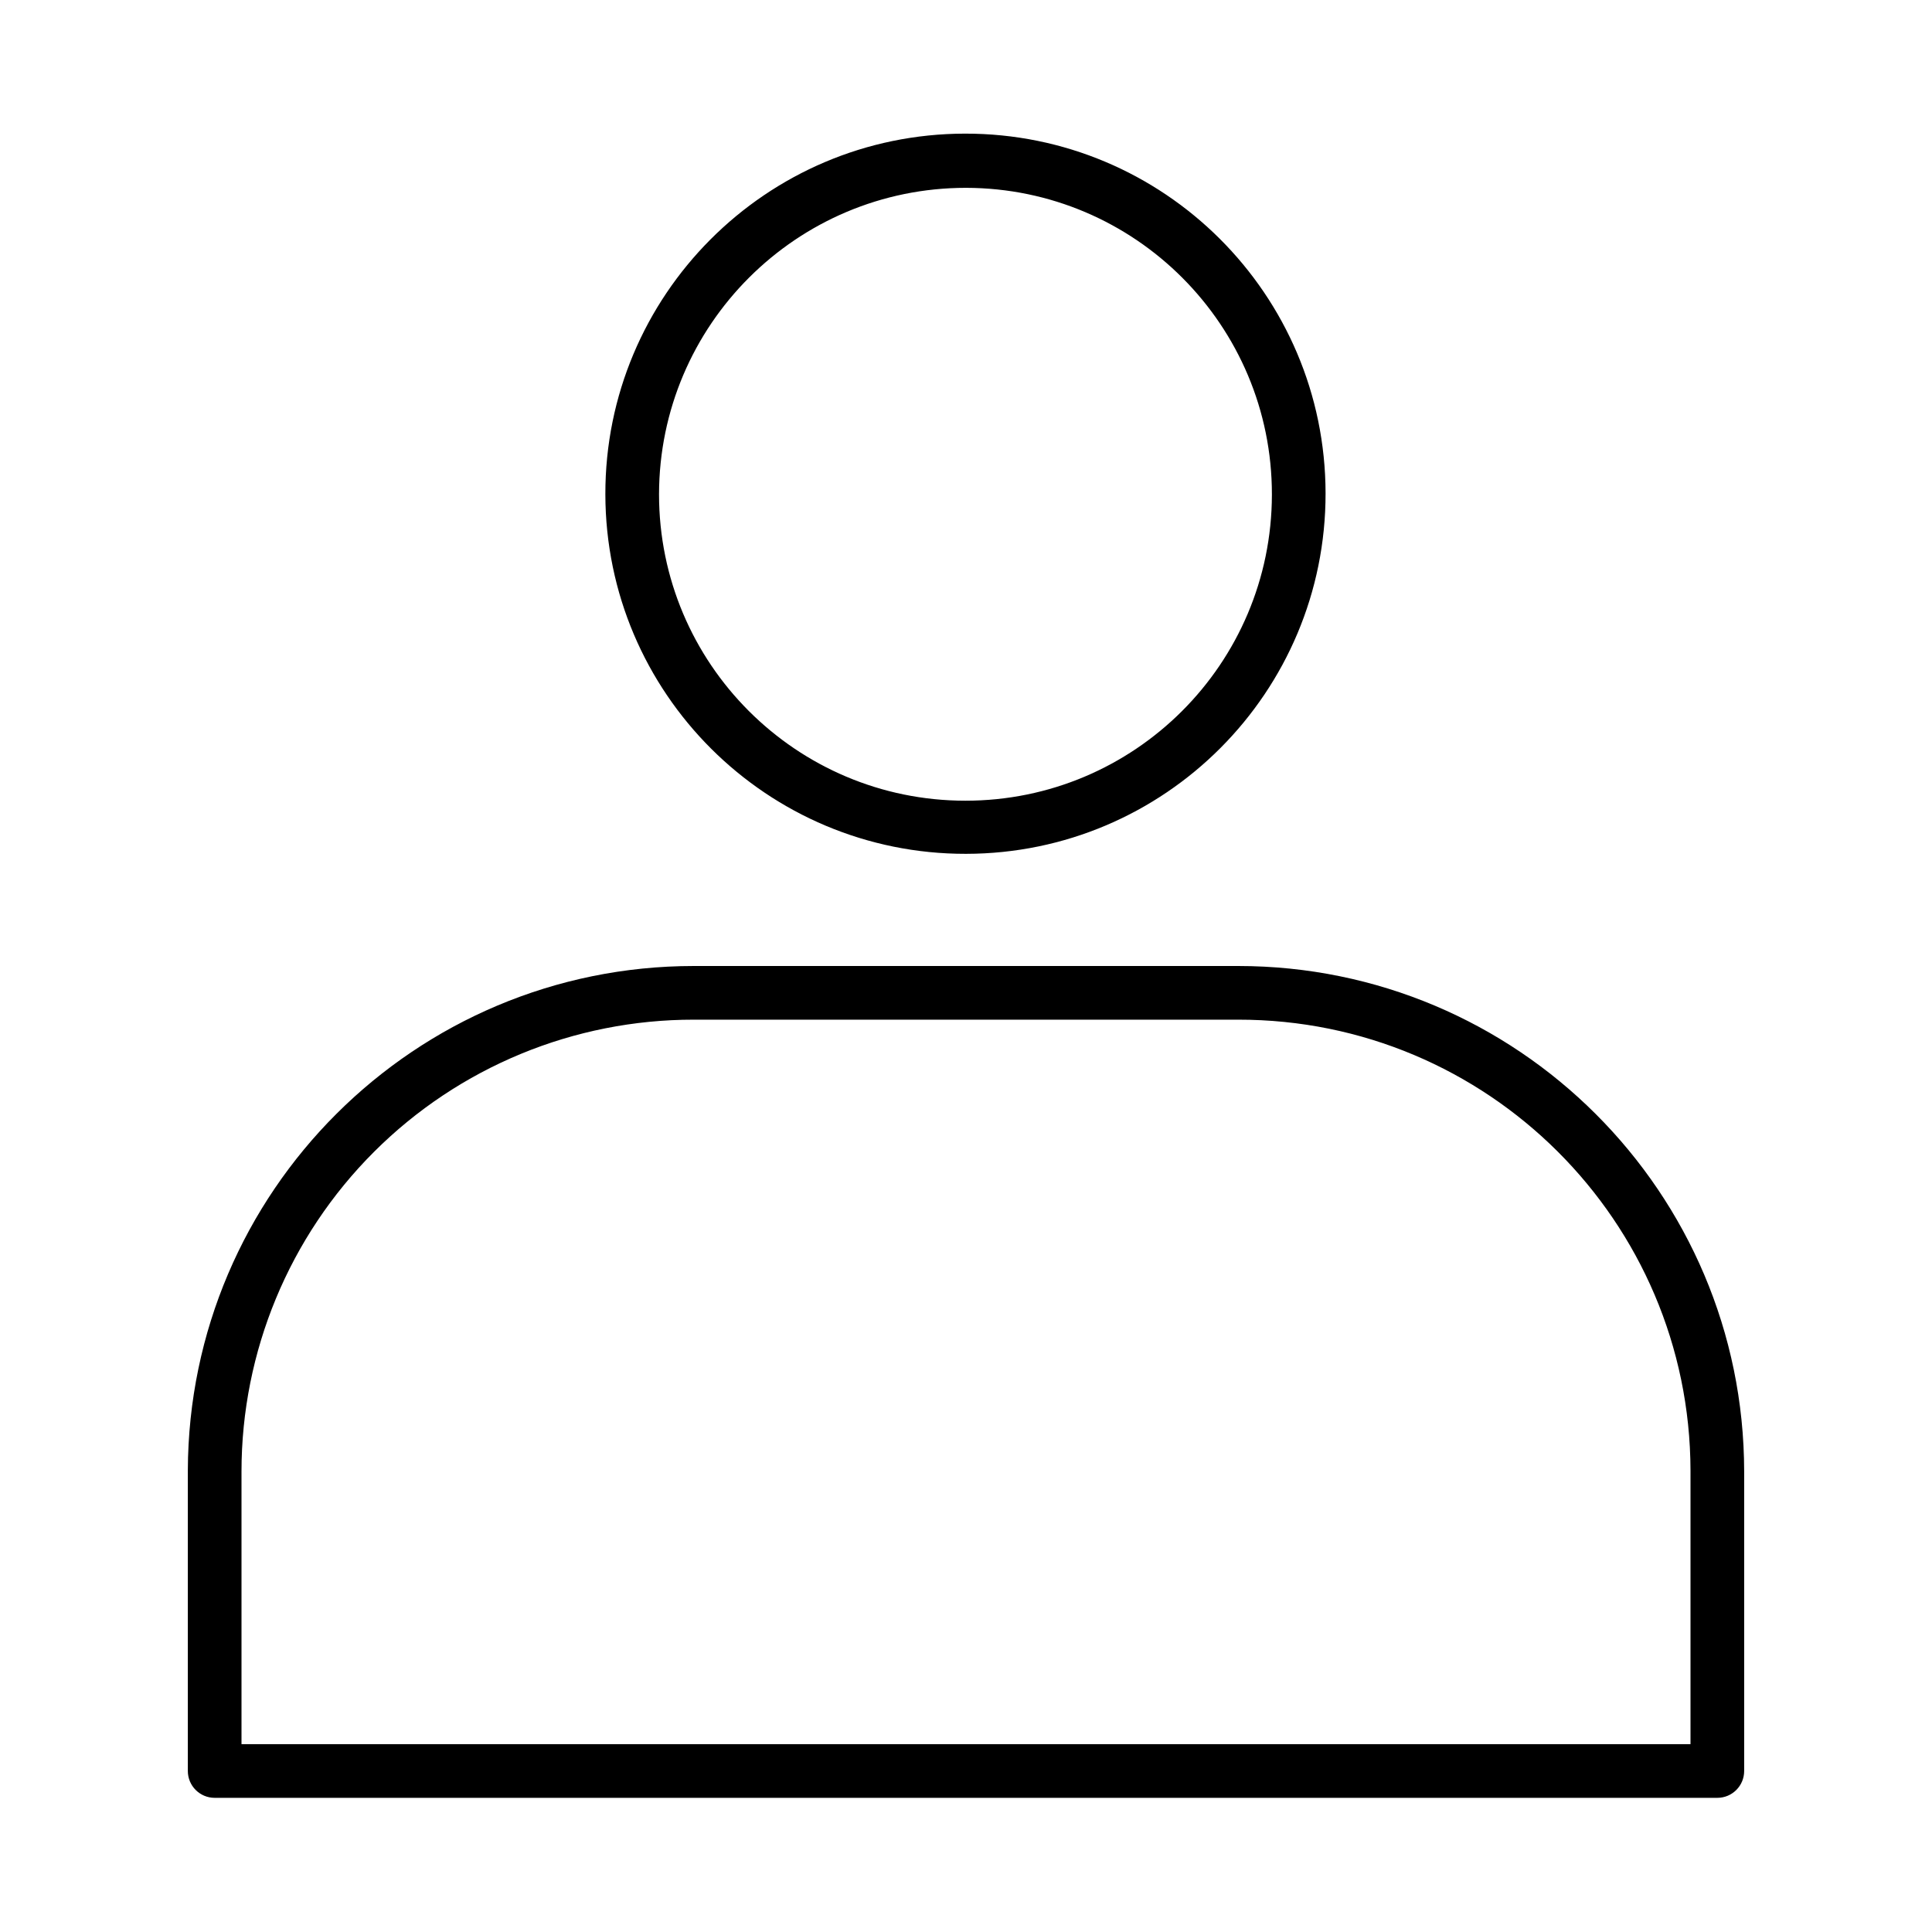
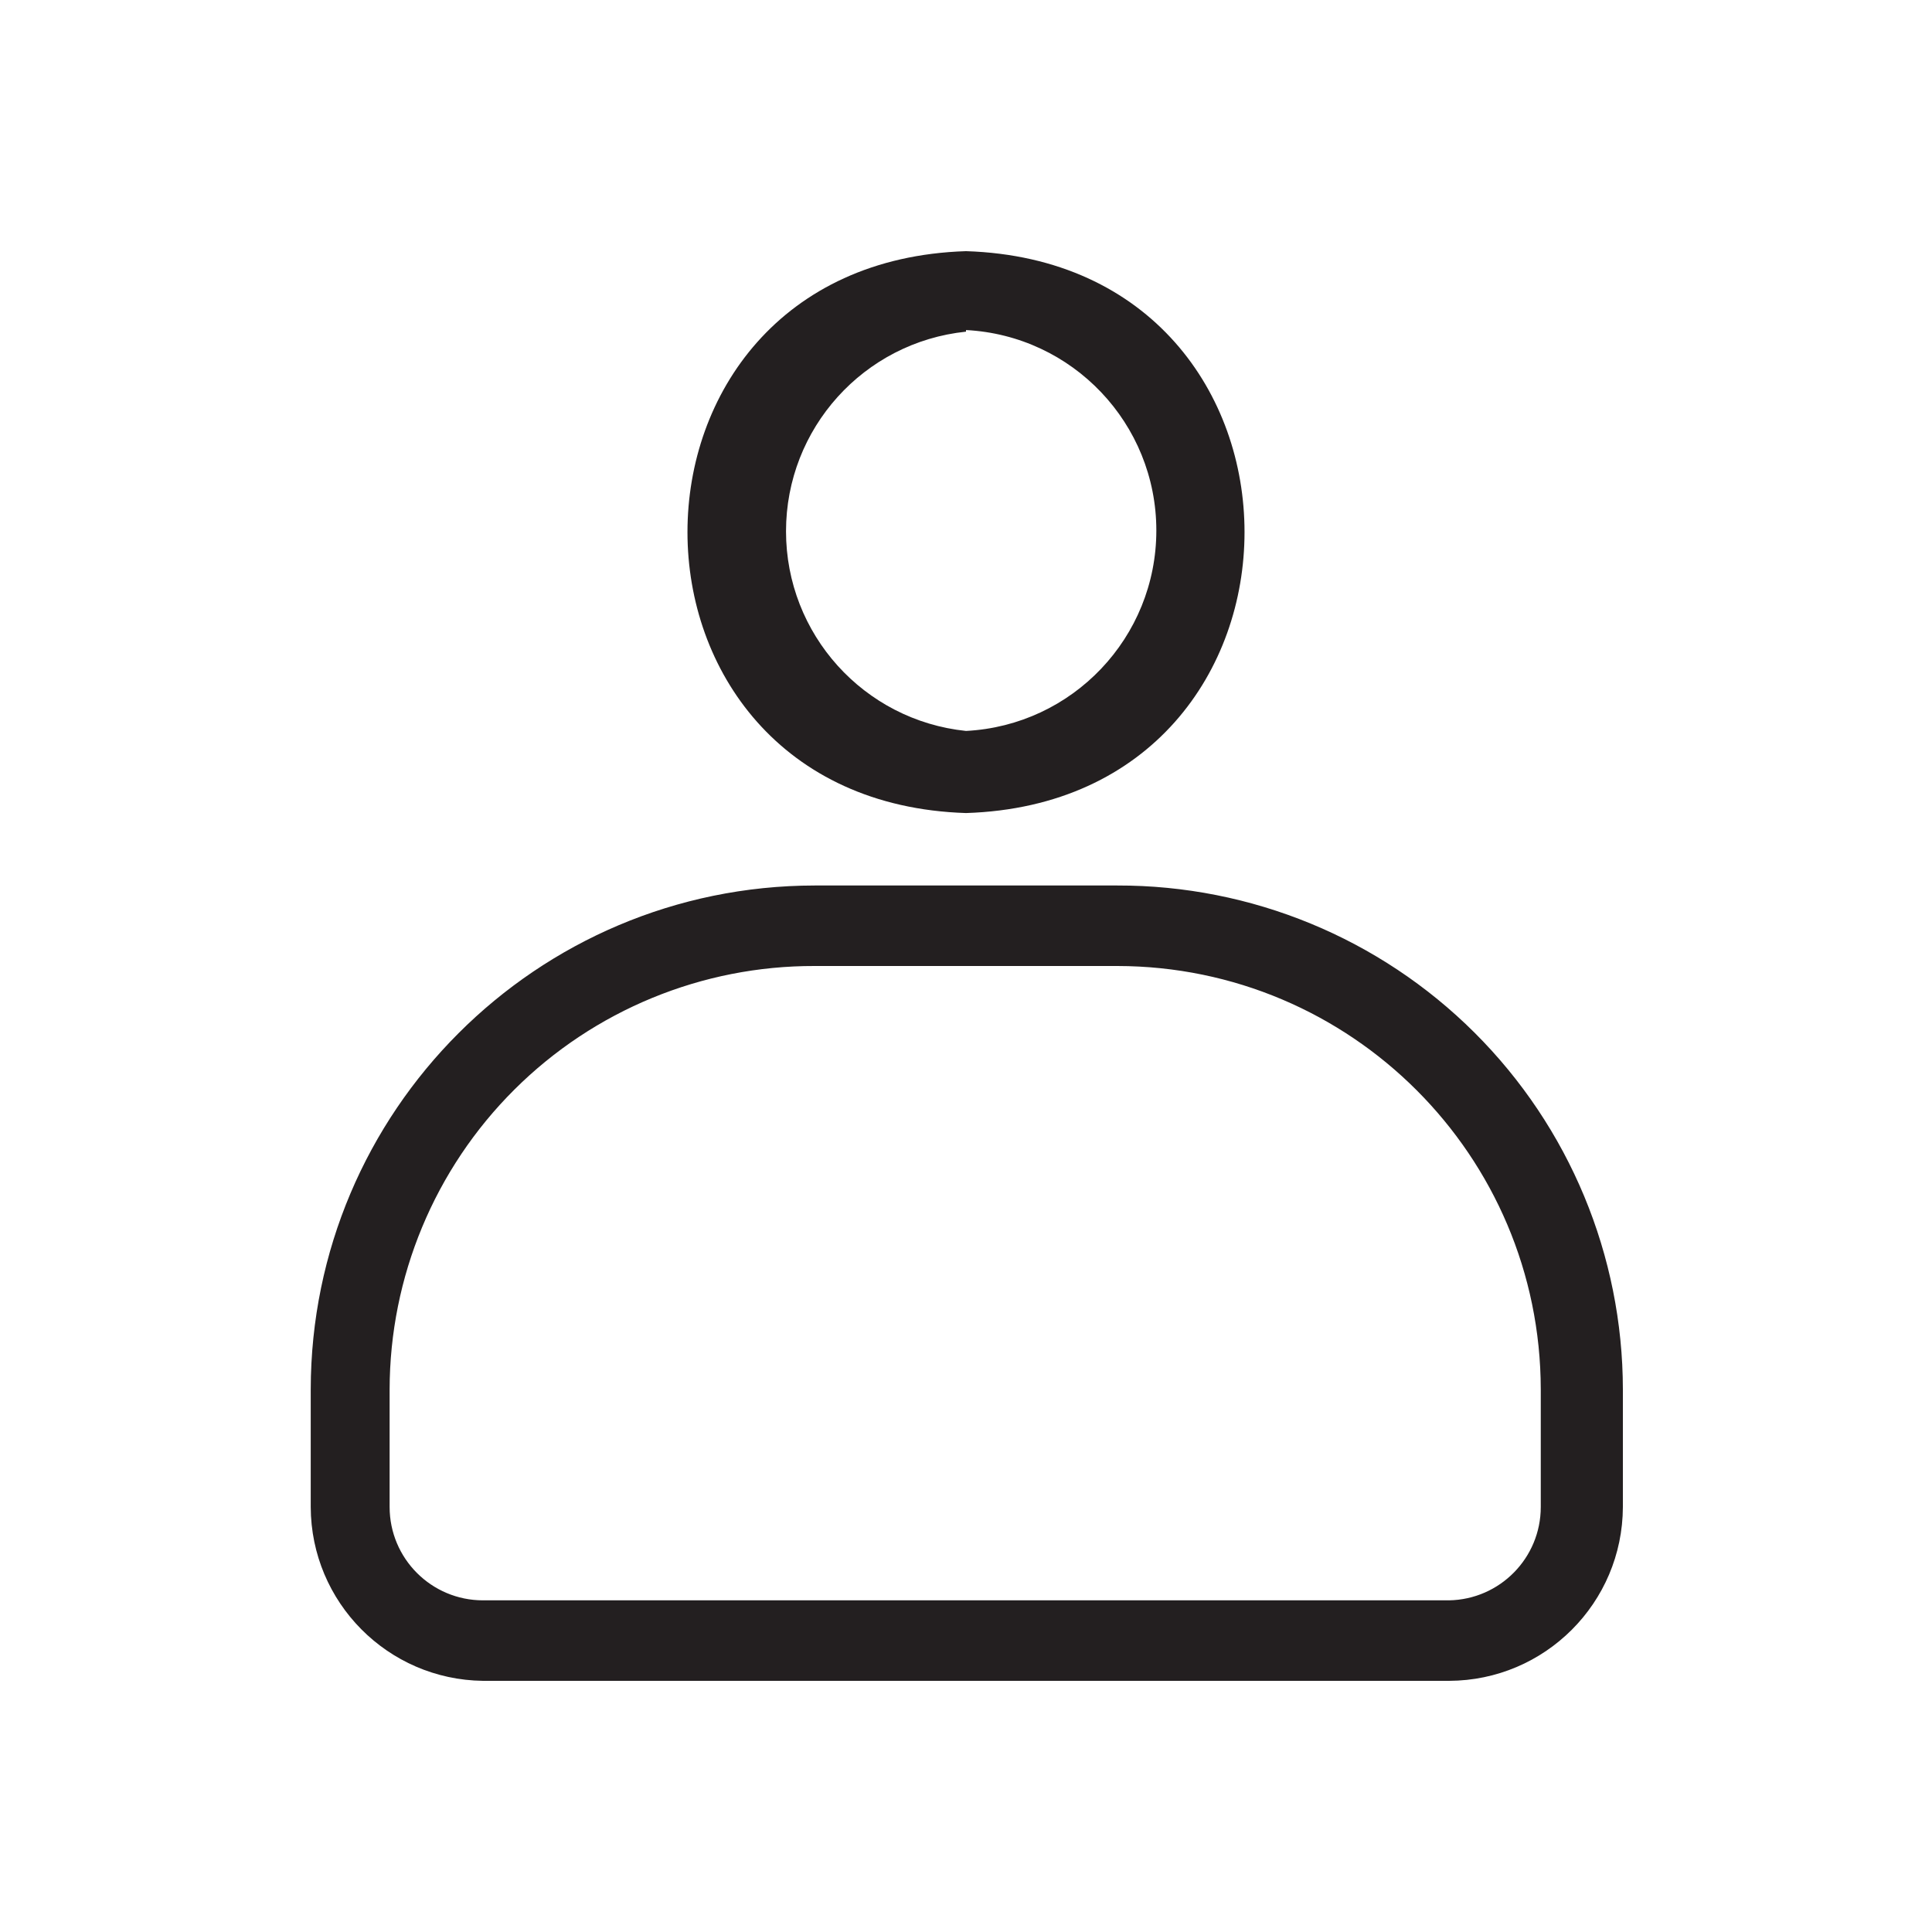
- <svg xmlns="http://www.w3.org/2000/svg" viewBox="0 0 36 36">
-   <path d="M23.07,18H12.93a9.43,9.43,0,0,0-9.43,9.4V33a.5.5,0,0,0,.5.5H32a.5.5,0,0,0,.5-.5V27.42A9.43,9.43,0,0,0,23.07,18ZM31.5,32.5H4.5V27.42A8.42,8.42,0,0,1,12.93,19H23.07a8.42,8.42,0,0,1,8.43,8.4Z" />
-   <path d="M18,15.91a6.71,6.71,0,1,0-6.72-6.7A6.71,6.71,0,0,0,18,15.91ZM18,3.5a5.71,5.71,0,1,1-5.72,5.71A5.72,5.72,0,0,1,18,3.5Z" />
+ <svg xmlns="http://www.w3.org/2000/svg" id="Layer_1" data-name="Layer 1" viewBox="0 0 36 36">
+   <defs>
+     <style>.cls-1{fill:#231f20;}</style>
+   </defs>
+   <path class="cls-1" d="M18,15.15c6.92-.22,6.92-10.25,0-10.47C11.08,4.9,11.08,14.93,18,15.15Zm0-9a3.74,3.74,0,0,1,0,7.47A3.74,3.74,0,0,1,18,6.18Z" />
+   <path class="cls-1" d="M20.82,16.5H15.18a9.4,9.4,0,0,0-9.39,9.39v2.19A3.25,3.25,0,0,0,9,31.32H27a3.25,3.25,0,0,0,3.24-3.24V25.89A9.4,9.4,0,0,0,20.82,16.5Zm7.89,11.58A1.74,1.74,0,0,1,27,29.82H9a1.74,1.74,0,0,1-1.74-1.74V25.89A7.9,7.9,0,0,1,15.18,18h5.64a7.9,7.9,0,0,1,7.89,7.89Z" />
</svg>
